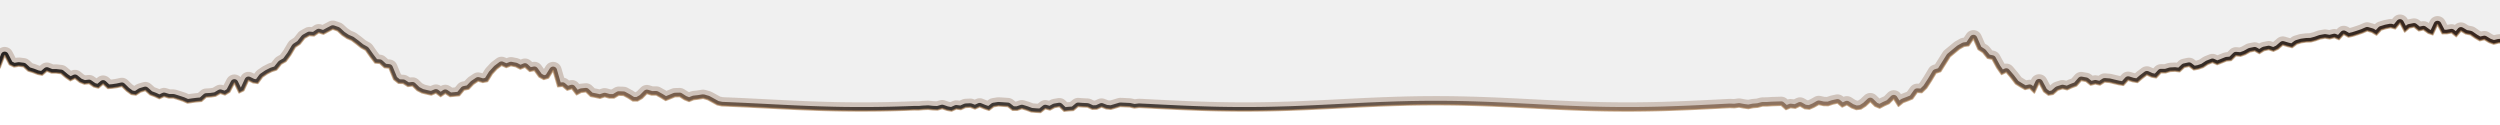
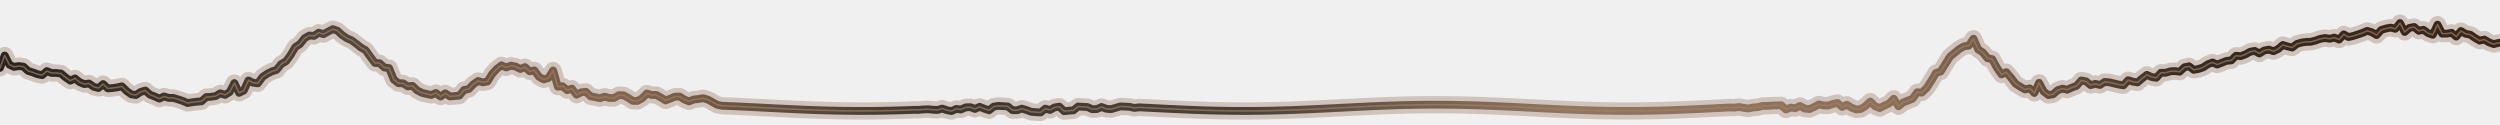
<svg xmlns="http://www.w3.org/2000/svg" viewBox="0 0 1600 80" preserveAspectRatio="none">
  <defs>
    <linearGradient id="char">
      <stop offset="0" stop-color="#171311" stop-opacity="0.91" />
      <stop offset="0.125" stop-color="#241b16" stop-opacity="0.77" />
      <stop offset="0.25" stop-color="#71513a" stop-opacity="0.82" />
      <stop offset="0.375" stop-color="#171311" stop-opacity="0.80" />
      <stop offset="0.5" stop-color="#241b16" stop-opacity="0.77" />
      <stop offset="0.625" stop-color="#71513a" stop-opacity="0.68" />
      <stop offset="0.75" stop-color="#71513a" stop-opacity="0.73" />
      <stop offset="0.875" stop-color="#241b16" stop-opacity="0.91" />
      <stop offset="1" stop-color="#35231b" stop-opacity="0.98" />
    </linearGradient>
    <path id="edge" d="M-12 43.59 L-9 41.66 L-6 41.30 L-3 42.24 L0 43.45 L3 35.53 L6 41.34 L9 42.81 L12 42.28 L15 42.65 L18 45.40 L21 46.32 L24 47.48 L27 48.10 L30 45.50 L33 46.71 L36 46.71 L39 47.04 L42 49.56 L45 51.63 L48 50.18 L51 52.61 L54 53.82 L57 53.46 L60 55.56 L63 56.34 L66 53.78 L69 56.60 L72 56.36 L75 55.92 L78 55.26 L81 58.19 L84 60.37 L87 60.82 L90 58.84 L93 57.93 L96 60.61 L99 61.74 L102 63.14 L105 61.74 L108 62.67 L111 62.68 L114 63.61 L117 64.60 L120 65.93 L123 65.46 L126 65.09 L129 64.82 L132 62.13 L135 61.95 L138 61.50 L141 59.71 L144 60.74 L147 58.90 L150 53.16 L153 59.43 L156 57.97 L159 51.48 L162 52.95 L165 53.35 L168 49.27 L171 47.22 L174 45.69 L177 44.74 L180 40.98 L183 39.27 L186 35.20 L189 30.16 L192 28.18 L195 24.39 L198 22.73 L201 22.97 L204 20.90 L207 21.86 L210 20.22 L213 18.65 L216 19.69 L219 22.46 L222 24.47 L225 25.77 L228 28.01 L231 30.43 L234 32.10 L237 36.36 L240 40.28 L243 40.48 L246 43.23 L249 43.54 L252 50.85 L255 53.24 L258 53.33 L261 55.27 L264 54.96 L267 57.85 L270 59.40 L273 60.12 L276 60.79 L279 59.53 L282 61.79 L285 59.73 L288 61.74 L291 61.47 L294 61.18 L297 57.58 L300 56.99 L303 53.86 L306 51.83 L309 52.71 L312 52.13 L315 47.30 L318 44.06 L321 41.80 L324 43.17 L327 42.03 L330 42.61 L333 44.17 L336 42.94 L339 45.68 L342 45.04 L345 49.19 L348 50.82 L351 49.92 L354 45.10 L357 55.47 L360 55.15 L363 57.70 L366 56.72 L369 60.63 L372 59.06 L375 58.75 L378 61.63 L381 62.21 L384 62.87 L387 61.87 L390 62.71 L393 62.70 L396 60.89 L399 61.00 L402 62.61 L405 64.55 L408 64.59 L411 62.87 L414 59.85 L417 60.77 L420 60.75 L423 62.42 L426 64.28 L429 63.09 L432 61.85 L435 61.78 L438 63.70 L441 64.90 L444 63.69 L447 63.35 L450 62.86 L453 63.74 L456 65.39 L459 67.05 L462 67.68 L465 67.80 L468 67.93 L471 68.06 L474 68.20 L477 68.34 L480 68.49 L483 68.64 L486 68.79 L489 68.94 L492 69.10 L495 69.25 L498 69.40 L501 69.55 L504 69.70 L507 69.84 L510 69.98 L513 70.11 L516 70.23 L519 70.35 L522 70.46 L525 70.56 L528 70.65 L531 70.73 L534 70.81 L537 70.87 L540 70.92 L543 70.95 L546 70.98 L549 71.00 L552 71.00 L555 70.99 L558 70.97 L561 70.94 L564 70.90 L567 70.84 L570 70.78 L573 70.70 L576 70.61 L579 70.52 L582 70.41 L585 70.30 L588 70.32 L591 70.05 L594 69.92 L597 70.24 L600 70.37 L603 69.49 L606 70.52 L609 71.08 L612 69.71 L615 70.09 L618 68.72 L621 68.57 L624 69.72 L627 68.36 L630 69.59 L633 70.59 L636 68.22 L639 67.75 L642 67.94 L645 68.15 L648 70.52 L651 70.55 L654 69.52 L657 70.44 L660 71.57 L663 71.81 L666 71.97 L669 69.54 L672 70.38 L675 68.75 L678 68.24 L681 71.16 L684 70.85 L687 70.64 L690 68.14 L693 68.37 L696 68.50 L699 69.89 L702 69.81 L705 68.46 L708 69.62 L711 69.89 L714 69.01 L717 68.10 L720 68.24 L723 68.39 L726 69.08 L729 68.69 L732 68.84 L735 68.99 L738 69.15 L741 69.30 L744 69.45 L747 69.60 L750 69.74 L753 69.88 L756 70.02 L759 70.15 L762 70.27 L765 70.39 L768 70.49 L771 70.59 L774 70.68 L777 70.76 L780 70.83 L783 70.88 L786 70.93 L789 70.96 L792 70.99 L795 71.00 L798 71.00 L801 70.99 L804 70.96 L807 70.93 L810 70.88 L813 70.82 L816 70.75 L819 70.67 L822 70.58 L825 70.49 L828 70.38 L831 70.26 L834 70.14 L837 70.01 L840 69.87 L843 69.73 L846 69.59 L849 69.44 L852 69.29 L855 69.14 L858 68.98 L861 68.83 L864 68.68 L867 68.53 L870 68.38 L873 68.23 L876 68.09 L879 67.96 L882 67.83 L885 67.71 L888 67.60 L891 67.49 L894 67.39 L897 67.31 L900 67.23 L903 67.16 L906 67.11 L909 67.06 L912 67.03 L915 67.01 L918 67.00 L921 67.00 L924 67.02 L927 67.04 L930 67.08 L933 67.13 L936 67.19 L939 67.26 L942 67.34 L945 67.43 L948 67.53 L951 67.64 L954 67.76 L957 67.88 L960 68.01 L963 68.15 L966 68.29 L969 68.43 L972 68.58 L975 68.74 L978 68.89 L981 69.04 L984 69.20 L987 69.35 L990 69.50 L993 69.65 L996 69.79 L999 69.93 L1002 70.06 L1005 70.19 L1008 70.31 L1011 70.42 L1014 70.53 L1017 70.62 L1020 70.71 L1023 70.78 L1026 70.85 L1029 70.90 L1032 70.94 L1035 70.97 L1038 70.99 L1041 71.00 L1044 71.00 L1047 70.98 L1050 70.95 L1053 70.91 L1056 70.86 L1059 70.80 L1062 70.73 L1065 70.65 L1068 70.55 L1071 70.45 L1074 70.34 L1077 70.22 L1080 70.10 L1083 69.97 L1086 69.83 L1089 69.69 L1092 69.54 L1095 69.39 L1098 69.24 L1101 69.09 L1104 68.93 L1107 68.78 L1110 68.89 L1113 68.48 L1116 69.04 L1119 69.43 L1122 68.81 L1125 68.57 L1128 67.79 L1131 67.76 L1134 67.56 L1137 67.46 L1140 67.37 L1143 70.08 L1146 68.85 L1149 69.23 L1152 67.79 L1155 69.49 L1158 69.81 L1161 68.51 L1164 66.81 L1167 67.48 L1170 67.56 L1173 66.56 L1176 65.90 L1179 68.44 L1182 67.02 L1185 68.93 L1188 70.06 L1191 69.73 L1194 67.81 L1197 65.00 L1200 67.94 L1203 69.19 L1206 67.60 L1209 66.25 L1212 63.23 L1215 68.02 L1218 65.58 L1221 64.43 L1224 63.22 L1227 59.04 L1230 59.24 L1233 56.34 L1236 51.73 L1239 46.74 L1242 45.79 L1245 41.02 L1248 36.27 L1251 33.78 L1254 31.31 L1257 29.62 L1260 29.25 L1263 24.76 L1266 31.60 L1269 33.54 L1272 37.24 L1275 37.86 L1278 43.35 L1281 47.63 L1284 46.18 L1287 49.71 L1290 53.63 L1293 55.50 L1296 57.23 L1299 56.53 L1302 59.50 L1305 53.01 L1308 58.63 L1311 60.87 L1314 60.32 L1317 57.68 L1320 56.72 L1323 57.42 L1326 56.05 L1329 54.94 L1332 51.51 L1335 52.05 L1338 54.47 L1341 53.67 L1344 54.38 L1347 52.45 L1350 52.69 L1353 53.42 L1356 54.11 L1359 54.62 L1362 51.33 L1365 52.25 L1368 52.76 L1371 50.18 L1374 47.91 L1377 49.26 L1380 49.79 L1383 46.56 L1386 46.58 L1389 45.66 L1392 45.51 L1395 45.90 L1398 43.07 L1401 42.42 L1404 44.69 L1407 44.14 L1410 43.12 L1413 41.14 L1416 39.96 L1419 41.32 L1422 40.14 L1425 38.93 L1428 38.66 L1431 35.67 L1434 35.94 L1437 34.85 L1440 33.16 L1443 32.55 L1446 34.26 L1449 32.36 L1452 31.74 L1455 32.77 L1458 31.38 L1461 28.79 L1464 29.69 L1467 30.43 L1470 28.13 L1473 27.23 L1476 26.83 L1479 26.73 L1482 25.93 L1485 24.86 L1488 24.32 L1491 24.82 L1494 24.06 L1497 25.33 L1500 21.99 L1503 23.72 L1506 23.04 L1509 22.08 L1512 21.06 L1515 19.75 L1518 20.64 L1521 22.44 L1524 19.17 L1527 18.25 L1530 17.66 L1533 18.44 L1536 14.77 L1539 20.46 L1542 17.87 L1545 17.25 L1548 19.71 L1551 19.04 L1554 21.22 L1557 22.26 L1560 15.78 L1563 21.54 L1566 21.53 L1569 20.98 L1572 23.43 L1575 19.83 L1578 21.63 L1581 22.20 L1584 24.28 L1587 26.02 L1590 25.32 L1593 27.14 L1596 28.23 L1599 27.46 L1602 27.23 L1605 29.63 L1608 29.57 L1611 31.35 L1612 88 H-12 Z" />
  </defs>
-   <use href="#edge" fill="#fff" stroke="#7c5134" stroke-opacity=".28" stroke-width="11" stroke-linejoin="round" />
-   <use href="#edge" fill="#fff" stroke="url(#char)" stroke-width="5" stroke-linejoin="round" />
-   <use href="#edge" fill="#fff" stroke="#ac8256" stroke-opacity=".65" stroke-width="1" stroke-linejoin="round" />
+   <use href="#edge" fill="none" stroke="#7c5134" stroke-opacity=".28" stroke-width="11" stroke-linejoin="round" />
+   <use href="#edge" fill="none" stroke="url(#char)" stroke-width="5" stroke-linejoin="round" />
+   <use href="#edge" fill="none" stroke="#ac8256" stroke-opacity=".65" stroke-width="1" stroke-linejoin="round" />
</svg>
